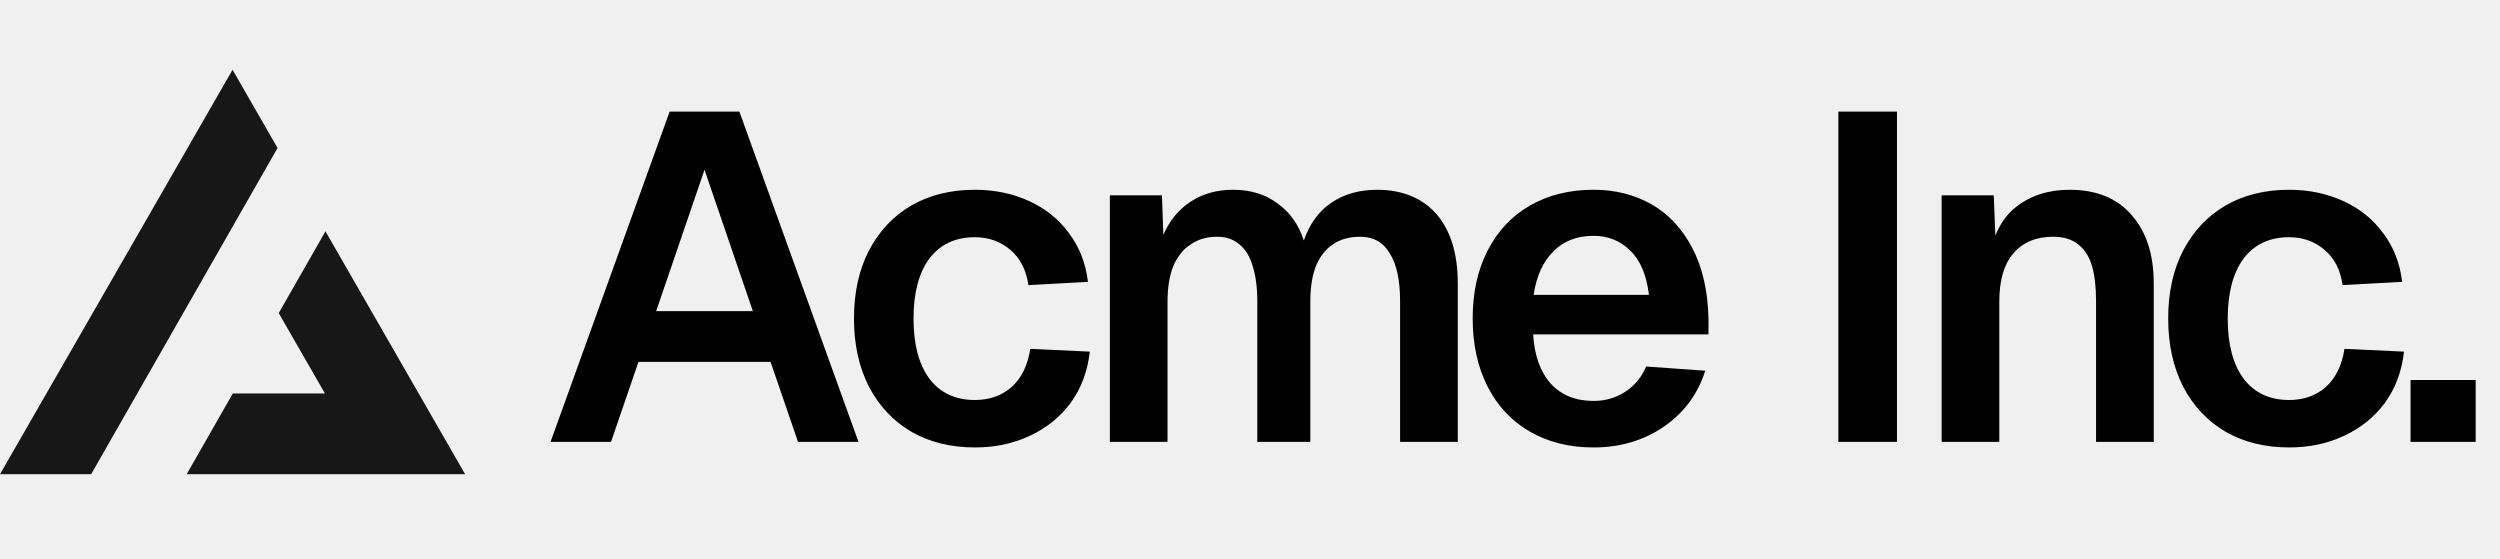
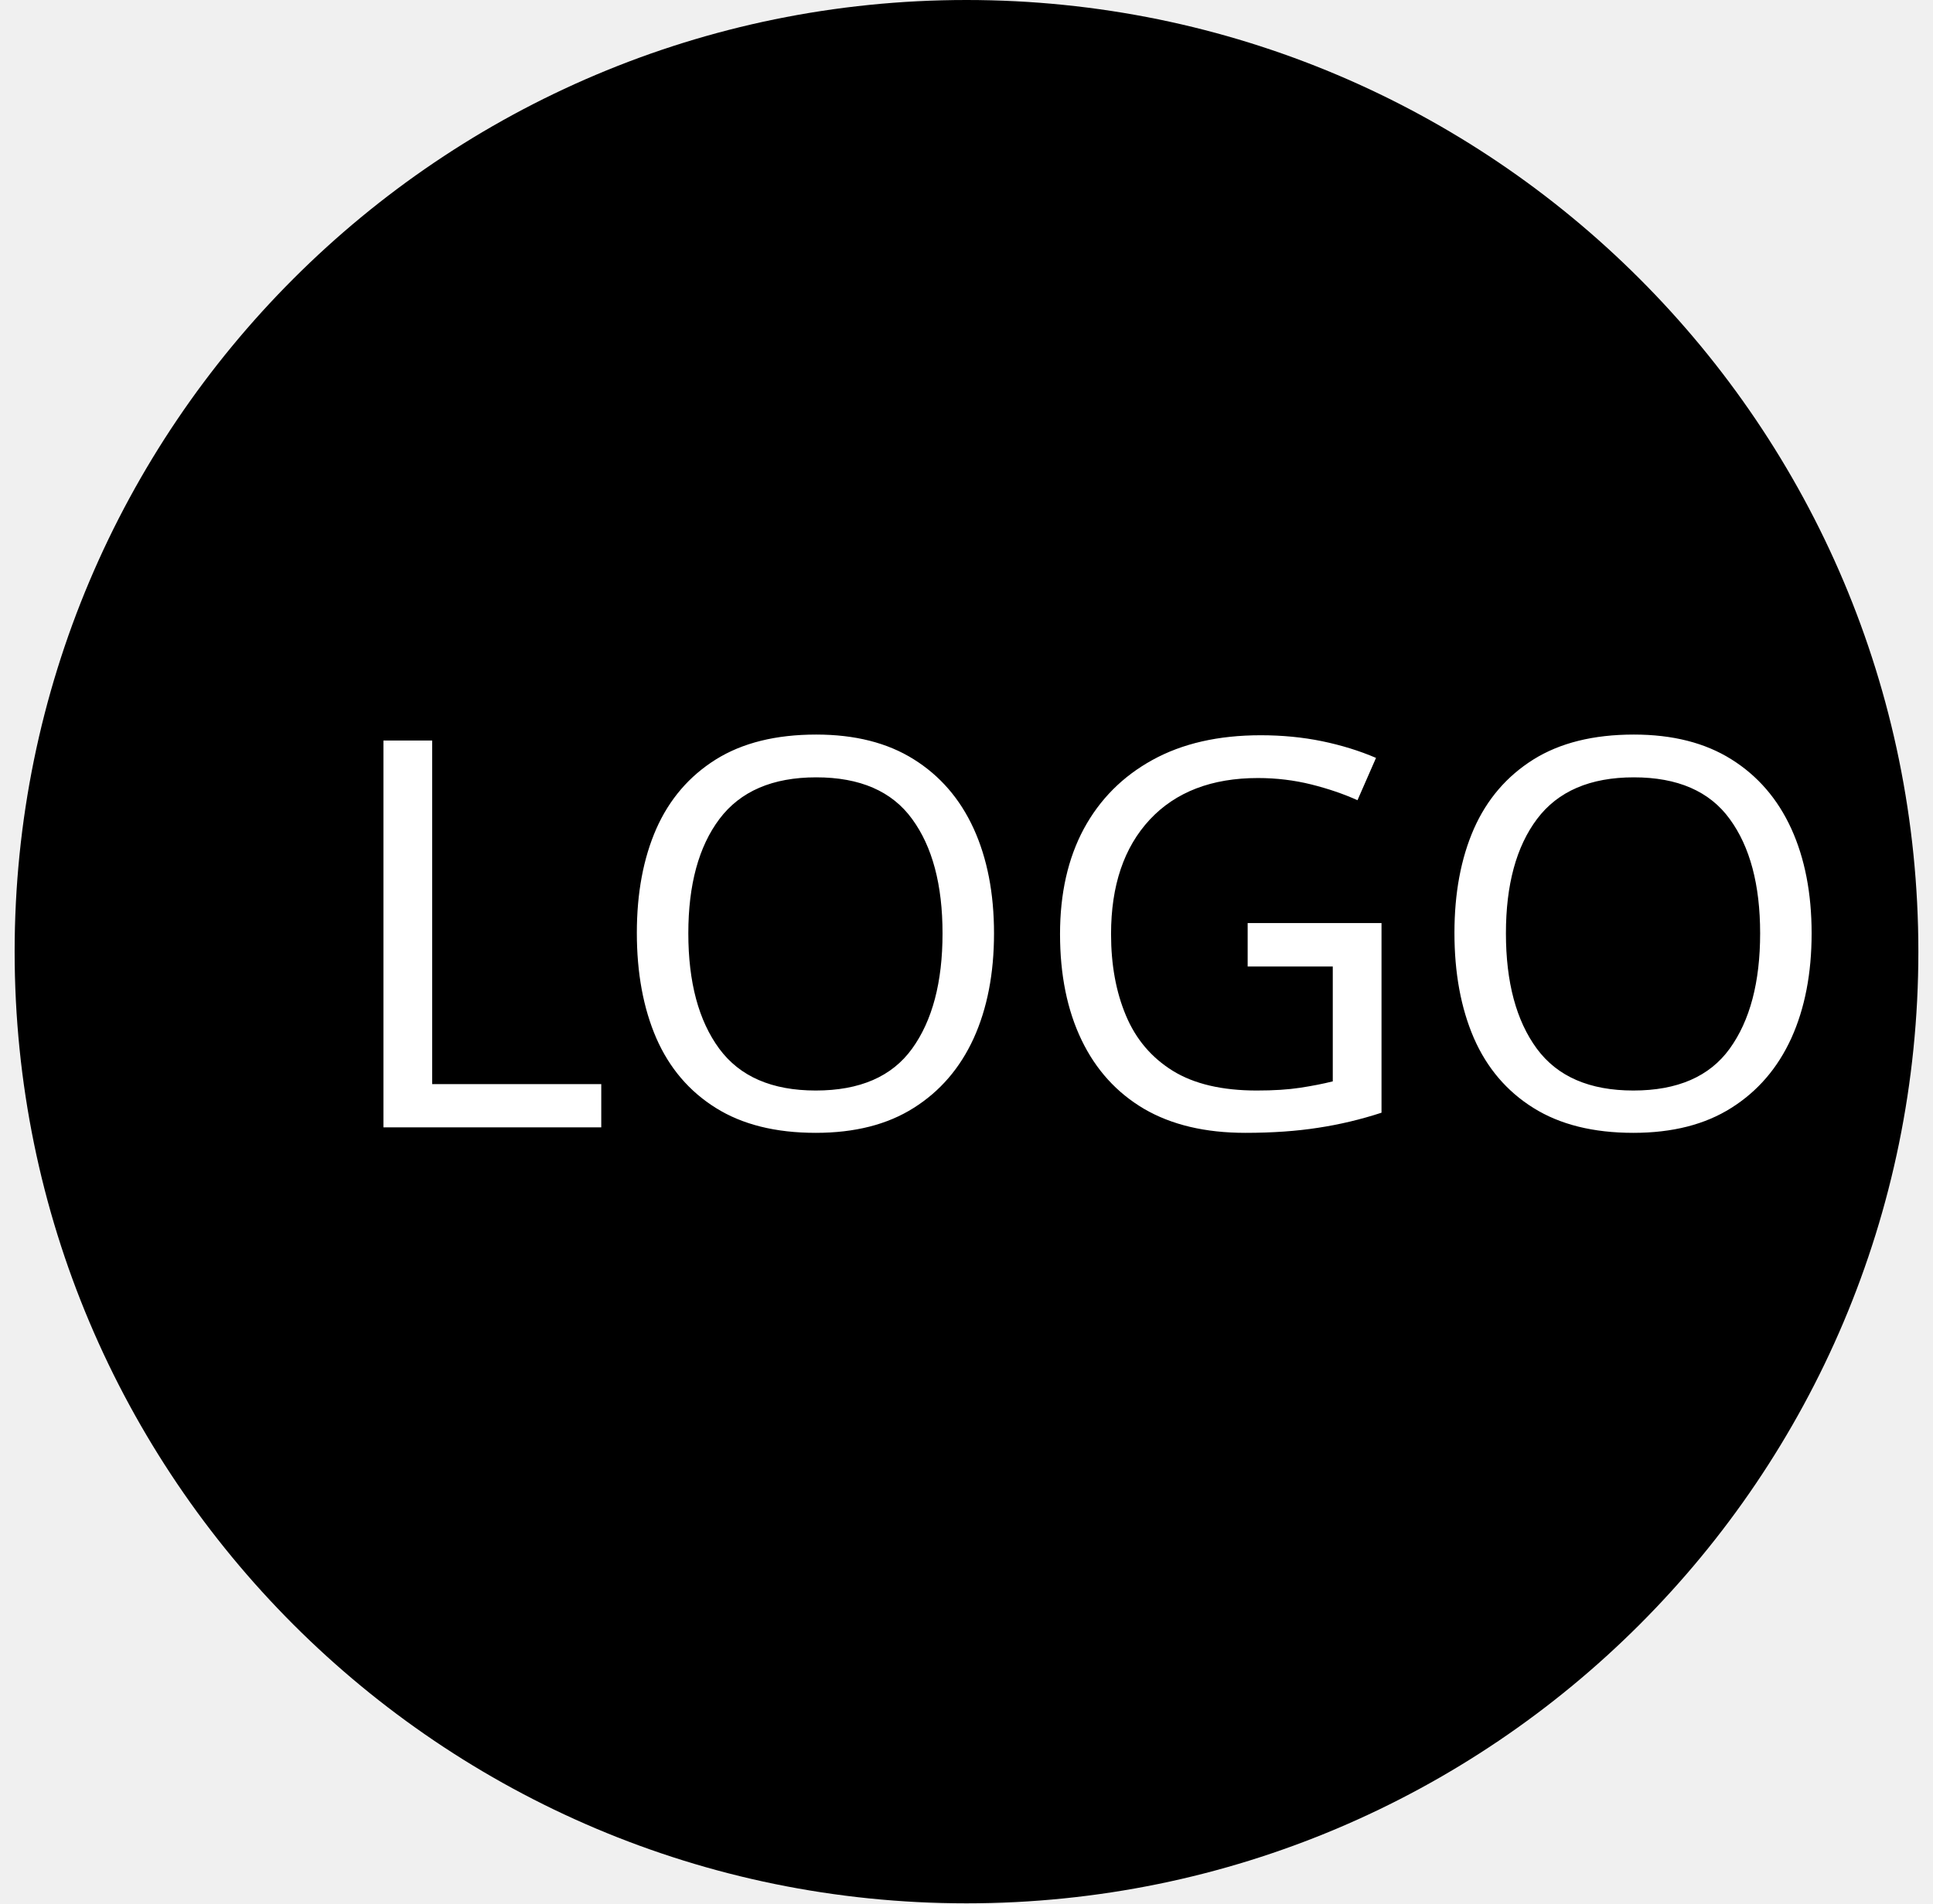
- <svg xmlns="http://www.w3.org/2000/svg" width="215" height="48" fill="none">
-   <path fill="#000" d="M57.588 9.6h6L73.828 38h-5.2l-2.36-6.88h-11.36L52.548 38h-5.2l10.24-28.4Zm7.16 17.16-4.16-12.16-4.16 12.16h8.32Zm23.694-2.24c-.186-1.307-.706-2.32-1.56-3.04-.853-.72-1.866-1.08-3.04-1.08-1.68 0-2.986.613-3.92 1.84-.906 1.227-1.36 2.947-1.36 5.16s.454 3.933 1.36 5.16c.934 1.227 2.24 1.84 3.92 1.84 1.254 0 2.307-.373 3.16-1.12.854-.773 1.387-1.867 1.6-3.28l5.12.24c-.186 1.68-.733 3.147-1.64 4.4-.906 1.227-2.08 2.173-3.52 2.84-1.413.667-2.986 1-4.72 1-2.08 0-3.906-.453-5.48-1.36-1.546-.907-2.76-2.2-3.64-3.88-.853-1.68-1.28-3.627-1.28-5.84 0-2.24.427-4.187 1.28-5.84.88-1.68 2.094-2.973 3.64-3.88 1.574-.907 3.4-1.36 5.48-1.36 1.68 0 3.227.32 4.64.96 1.414.64 2.56 1.56 3.44 2.76.907 1.2 1.454 2.6 1.64 4.2l-5.12.28Zm11.486-7.72.12 3.4c.534-1.227 1.307-2.173 2.32-2.84 1.04-.693 2.267-1.04 3.68-1.04 1.494 0 2.76.387 3.8 1.16 1.067.747 1.827 1.813 2.28 3.2.507-1.44 1.294-2.52 2.36-3.24 1.094-.747 2.414-1.12 3.96-1.12 1.414 0 2.64.307 3.68.92s1.84 1.52 2.4 2.72c.56 1.2.84 2.667.84 4.4V38h-4.96V25.92c0-1.813-.293-3.187-.88-4.12-.56-.96-1.413-1.44-2.56-1.44-.906 0-1.68.213-2.32.64-.64.427-1.133 1.053-1.48 1.88-.32.827-.48 1.84-.48 3.04V38h-4.56V25.92c0-1.2-.133-2.213-.4-3.04-.24-.827-.626-1.453-1.16-1.88-.506-.427-1.133-.64-1.88-.64-.906 0-1.68.227-2.32.68-.64.427-1.133 1.053-1.48 1.88-.32.827-.48 1.827-.48 3V38h-4.96V16.8h4.48Zm26.723 10.6c0-2.24.427-4.187 1.28-5.84.854-1.68 2.067-2.973 3.64-3.88 1.574-.907 3.4-1.36 5.48-1.36 1.84 0 3.494.413 4.96 1.24 1.467.827 2.64 2.08 3.52 3.76.88 1.653 1.347 3.693 1.4 6.12v1.32h-15.08c.107 1.813.614 3.227 1.52 4.24.907.987 2.134 1.48 3.68 1.48.987 0 1.88-.253 2.68-.76a4.803 4.803 0 0 0 1.84-2.2l5.08.36c-.64 2.027-1.84 3.64-3.6 4.84-1.733 1.173-3.733 1.76-6 1.76-2.08 0-3.906-.453-5.48-1.36-1.573-.907-2.786-2.2-3.64-3.88-.853-1.68-1.28-3.627-1.28-5.84Zm15.16-2.04c-.213-1.733-.76-3.013-1.64-3.84-.853-.827-1.893-1.24-3.12-1.24-1.44 0-2.6.453-3.48 1.36-.88.88-1.44 2.12-1.68 3.72h9.92ZM163.139 9.6V38h-5.04V9.6h5.04Zm8.322 7.2.24 5.88-.64-.36c.32-2.053 1.094-3.56 2.32-4.52 1.254-.987 2.787-1.48 4.6-1.48 2.32 0 4.107.733 5.36 2.2 1.254 1.44 1.88 3.387 1.88 5.84V38h-4.96V25.92c0-1.253-.12-2.28-.36-3.08-.24-.8-.64-1.413-1.2-1.84-.533-.427-1.253-.64-2.16-.64-1.44 0-2.573.48-3.4 1.44-.8.933-1.2 2.307-1.2 4.12V38h-4.96V16.8h4.48Zm30.003 7.72c-.186-1.307-.706-2.32-1.56-3.04-.853-.72-1.866-1.08-3.04-1.08-1.68 0-2.986.613-3.92 1.84-.906 1.227-1.36 2.947-1.36 5.16s.454 3.933 1.36 5.16c.934 1.227 2.24 1.84 3.92 1.84 1.254 0 2.307-.373 3.16-1.12.854-.773 1.387-1.867 1.6-3.28l5.12.24c-.186 1.68-.733 3.147-1.64 4.4-.906 1.227-2.08 2.173-3.52 2.84-1.413.667-2.986 1-4.72 1-2.08 0-3.906-.453-5.48-1.36-1.546-.907-2.76-2.2-3.64-3.88-.853-1.68-1.28-3.627-1.28-5.84 0-2.24.427-4.187 1.28-5.84.88-1.68 2.094-2.973 3.64-3.88 1.574-.907 3.4-1.36 5.48-1.36 1.68 0 3.227.32 4.64.96 1.414.64 2.56 1.56 3.44 2.76.907 1.2 1.454 2.6 1.64 4.2l-5.12.28Zm11.443 8.16V38h-5.6v-5.32h5.6Z" />
-   <path fill="#171717" fill-rule="evenodd" d="m7.839 40.783 16.03-28.054L20 6 0 40.783h7.839Zm8.214 0H40L27.99 19.894l-4.02 7.032 3.976 6.914H20.02l-3.967 6.943Z" clip-rule="evenodd" />
+ <svg xmlns="http://www.w3.org/2000/svg" width="132" height="130" overflow="hidden">
+   <defs>
+     <clipPath id="clip0">
+       <rect x="1180" y="618" width="132" height="130" />
+     </clipPath>
+   </defs>
+   <g clip-path="url(#clip0)" transform="translate(-1180 -618)">
+     <path d="M1181 683C1181 647.102 1210.1 618 1246 618 1281.9 618 1311 647.102 1311 683 1311 718.898 1281.9 748 1246 748 1210.1 748 1181 718.898 1181 683Z" fill-rule="evenodd" />
+     <text fill="#FFFFFF" font-family="Calibri,Calibri_MSFontService,sans-serif" font-weight="400" font-size="37" transform="matrix(1 0 0 1 1202.59 695)">LOGO</text>
+   </g>
</svg>
